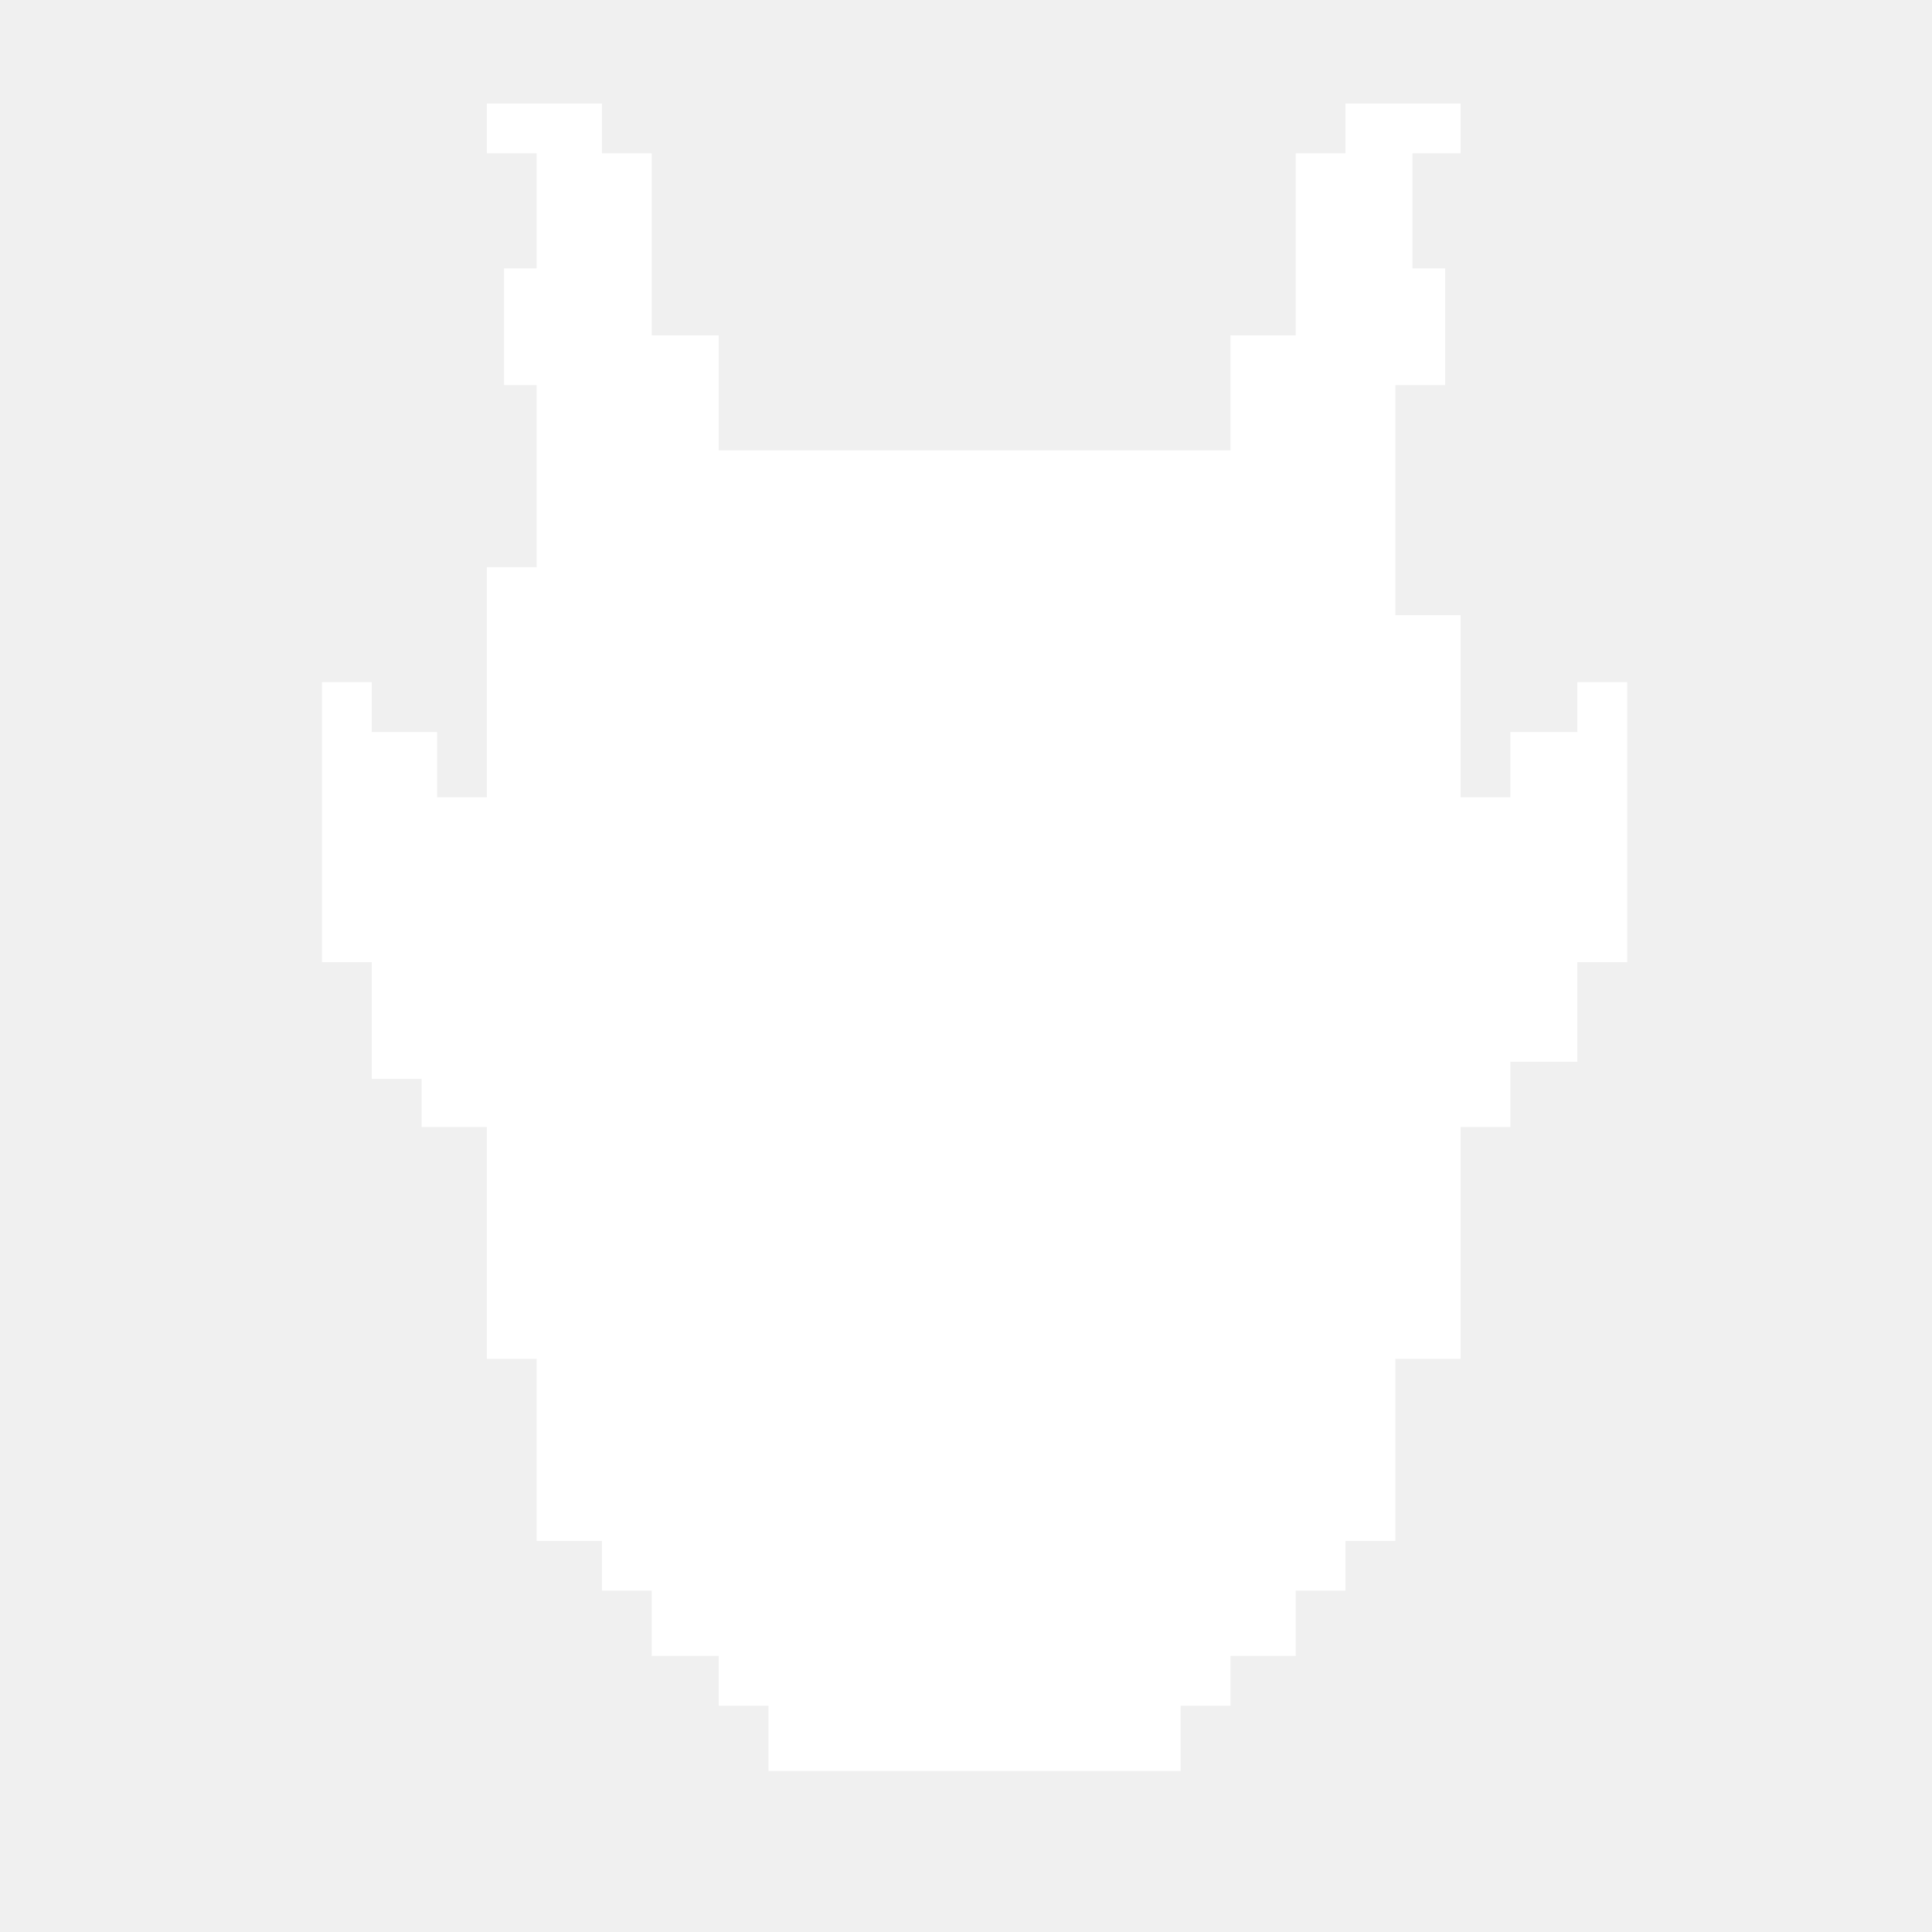
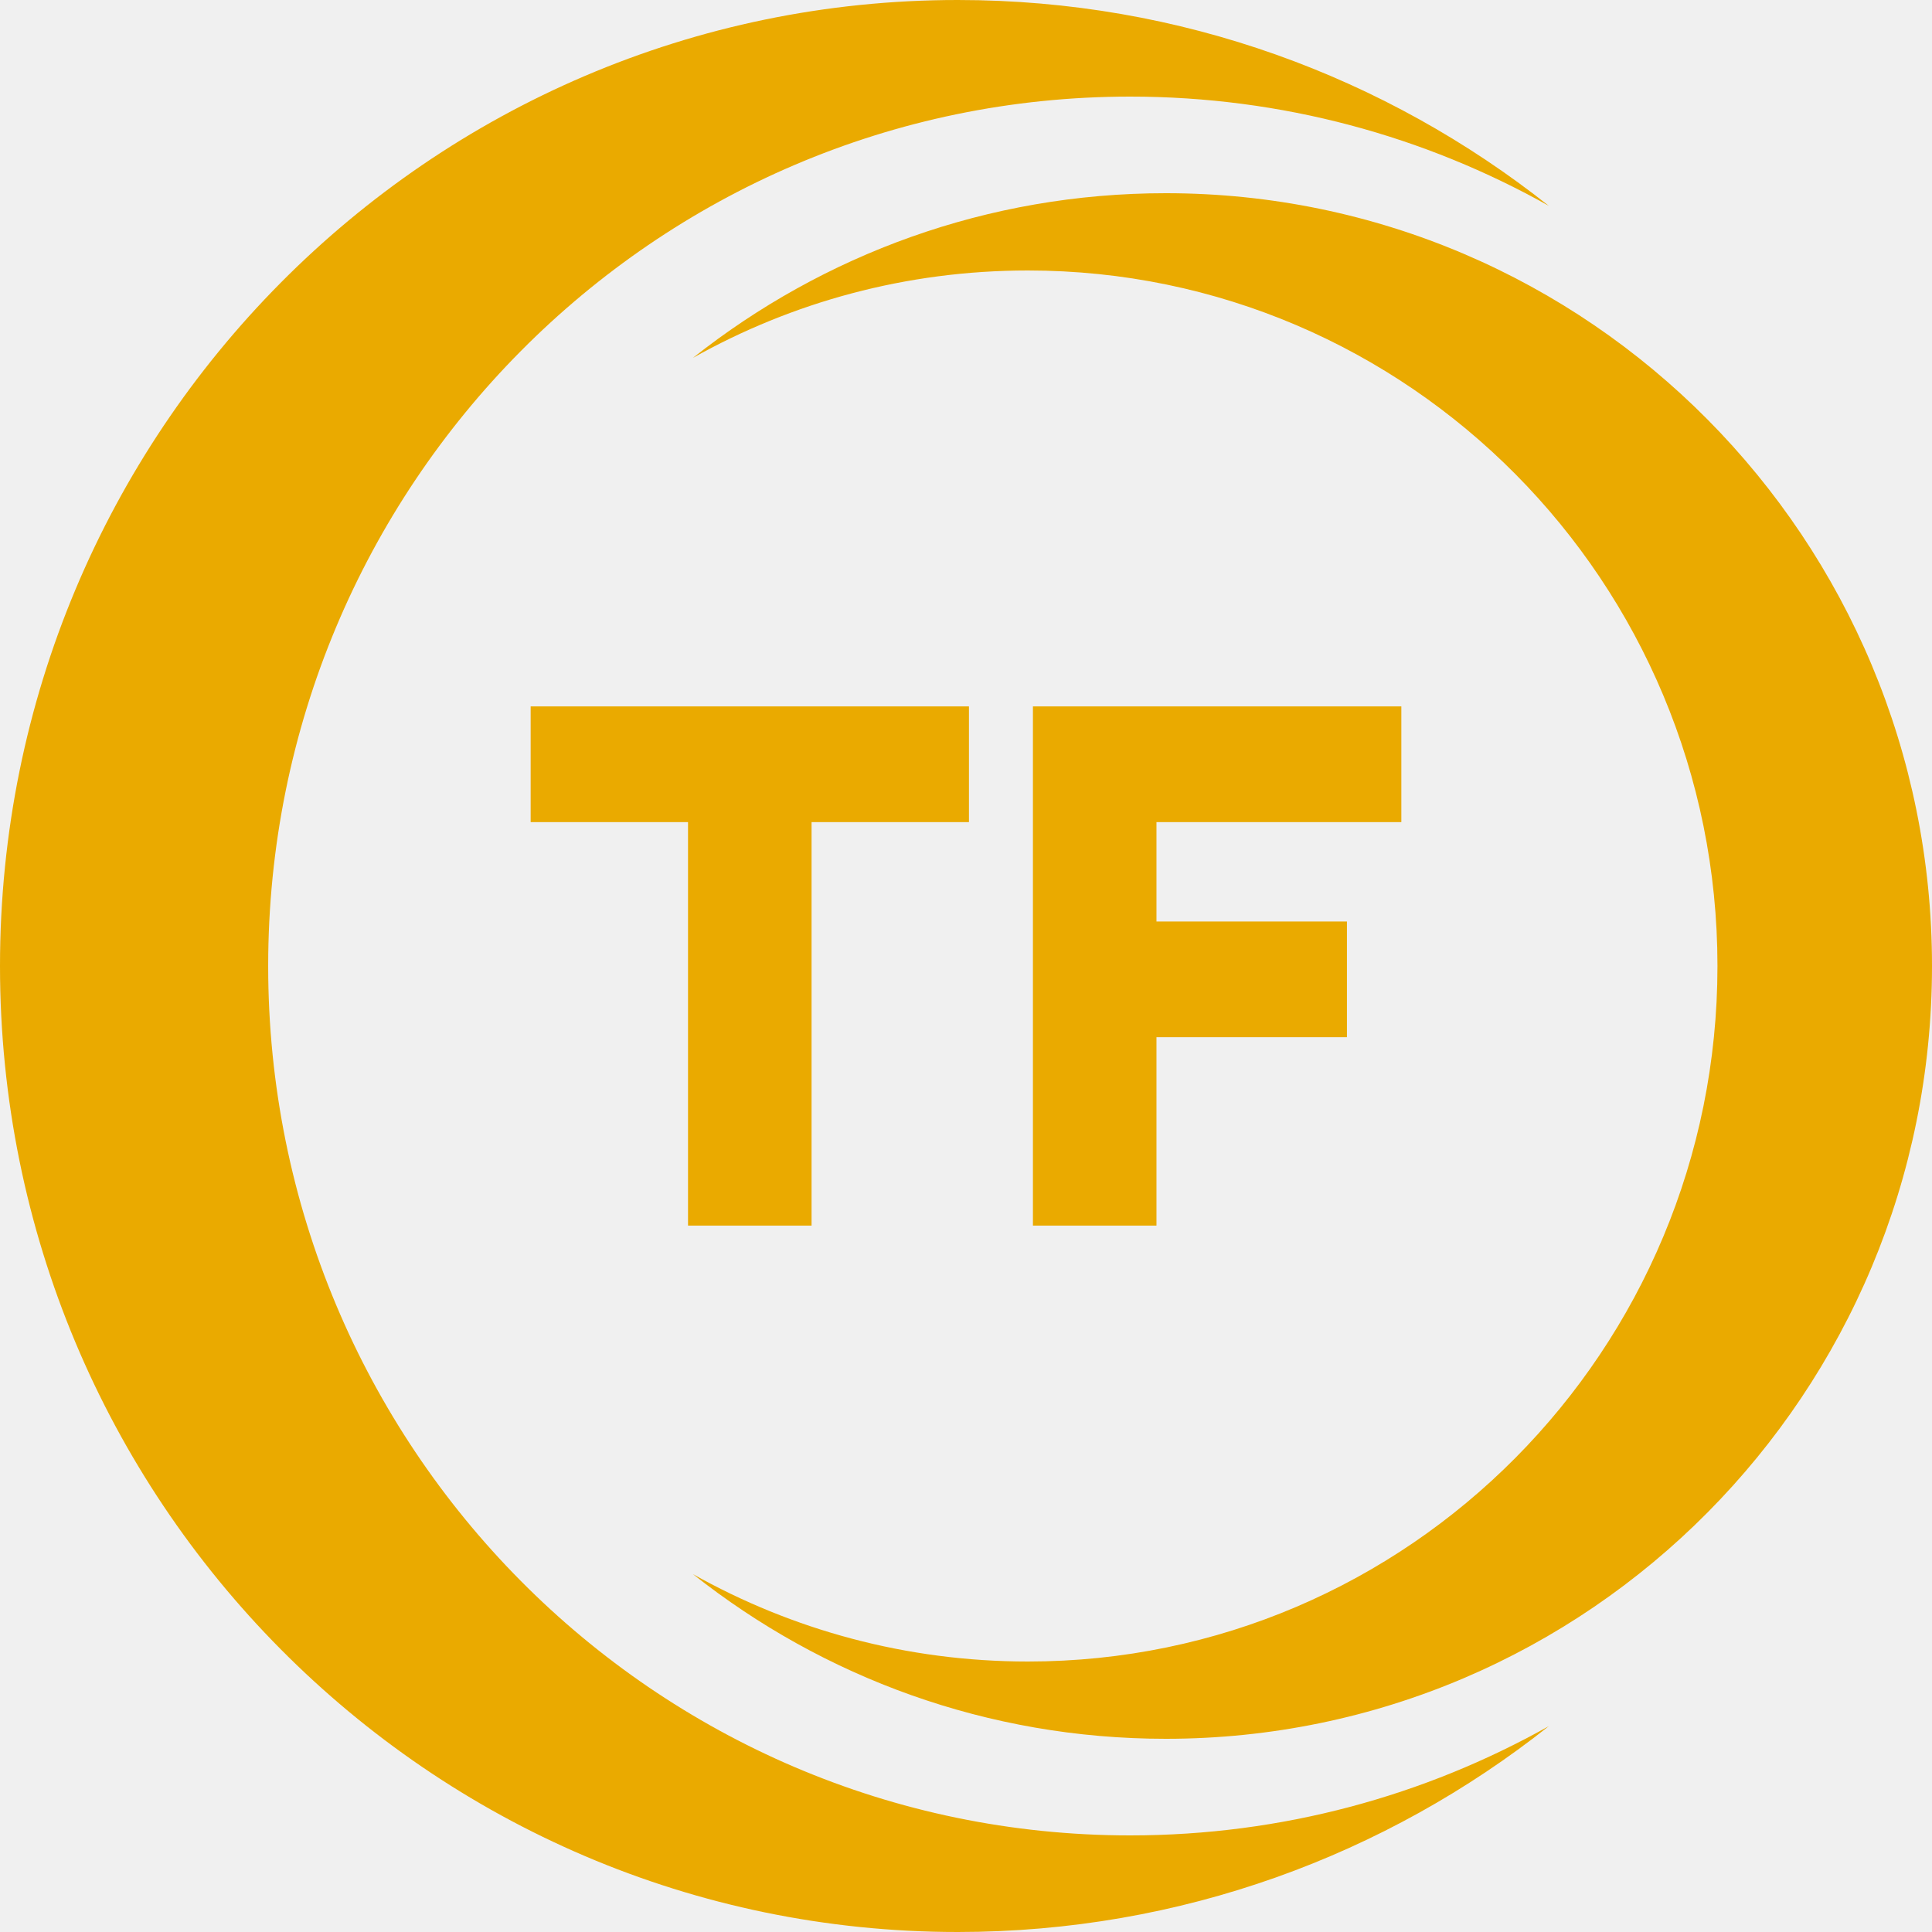
- <svg xmlns="http://www.w3.org/2000/svg" width="48" height="48" viewBox="0 0 48 48" fill="none">
-   <path fill-rule="evenodd" clip-rule="evenodd" d="M14.955 3.808V3.189V2.571H13.525H12.096V3.189V3.808H12.715H13.333V5.237V6.667H12.928H12.523V8.117V9.568H12.928H13.333V11.829V14.091H12.715H12.096V16.949V19.808H11.477H10.859V18.997V18.187H10.048H9.237V17.568V16.949H8.619H8V20.427V23.904H8.619H9.237V25.355V26.805H9.856H10.475V27.403V28H11.285H12.096V30.88V33.76H12.715H13.333V36.021V38.283H14.144H14.955V38.901V39.52H15.573H16.192V40.331V41.141H17.024H17.856V41.76V42.379H18.475H19.093V43.189V44H24.213H29.333V43.189V42.379H29.952H30.571V41.76V41.141H31.381H32.192V40.331V39.52H32.811H33.429V38.901V38.283H34.048H34.667V36.021V33.76H35.477H36.288V30.88V28H36.907H37.525V27.189V26.379H38.357H39.189V25.141V23.904H39.808H40.427V20.427V16.949H39.808H39.189V17.568V18.187H38.357H37.525V18.997V19.808H36.907H36.288V17.547V15.285H35.477H34.667V12.427V9.568H35.285H35.904V8.117V6.667H35.499H35.093V5.237V3.808H35.691H36.288V3.189V2.571H34.859H33.429V3.189V3.808H32.811H32.192V6.069V8.331H31.381H30.571V9.76V11.189H24.213H17.856V9.76V8.331H17.024H16.192V6.069V3.808H15.573H14.955Z" fill="white" />
+ <svg xmlns="http://www.w3.org/2000/svg" width="256" height="256" viewBox="0 0 256 256" fill="none">
+   <path fill-rule="evenodd" clip-rule="evenodd" d="M126.909 2.57427e-05C56.819 2.57427e-05 0 57.308 0 128C0 198.692 56.819 256 126.909 256C156.467 256 183.665 245.808 205.237 228.718C188.808 237.945 169.888 243.2 149.752 243.2C86.672 243.2 35.535 191.623 35.535 128C35.535 64.377 86.672 12.8 149.752 12.8C169.888 12.8 188.808 18.055 205.237 27.282C183.665 10.192 156.467 2.57427e-05 126.909 2.57427e-05Z" fill="#EAAA00" />
+   <path fill-rule="evenodd" clip-rule="evenodd" d="M154.473 230.4C210.545 230.4 256 184.554 256 128C256 71.446 210.545 25.6 154.473 25.6C130.826 25.6 109.068 33.753 91.811 47.425C104.953 40.044 120.089 35.84 136.199 35.84C186.662 35.84 227.573 77.101 227.573 128C227.573 178.899 186.662 220.16 136.199 220.16C120.089 220.16 104.953 215.956 91.811 208.575C109.068 222.247 130.826 230.4 154.473 230.4Z" fill="#EAAA00" />
+   <path fill-rule="evenodd" clip-rule="evenodd" d="M128.391 108.934V93.602H70.315V108.934H91.166V162.398H107.537V108.934H128.391Z" fill="#EAAA00" />
+   <path fill-rule="evenodd" clip-rule="evenodd" d="M185.685 93.602V108.934H153.238V122.104H178.476V137.434H153.238V162.398H136.868V93.602H185.685Z" fill="#EAAA00" />
</svg>
